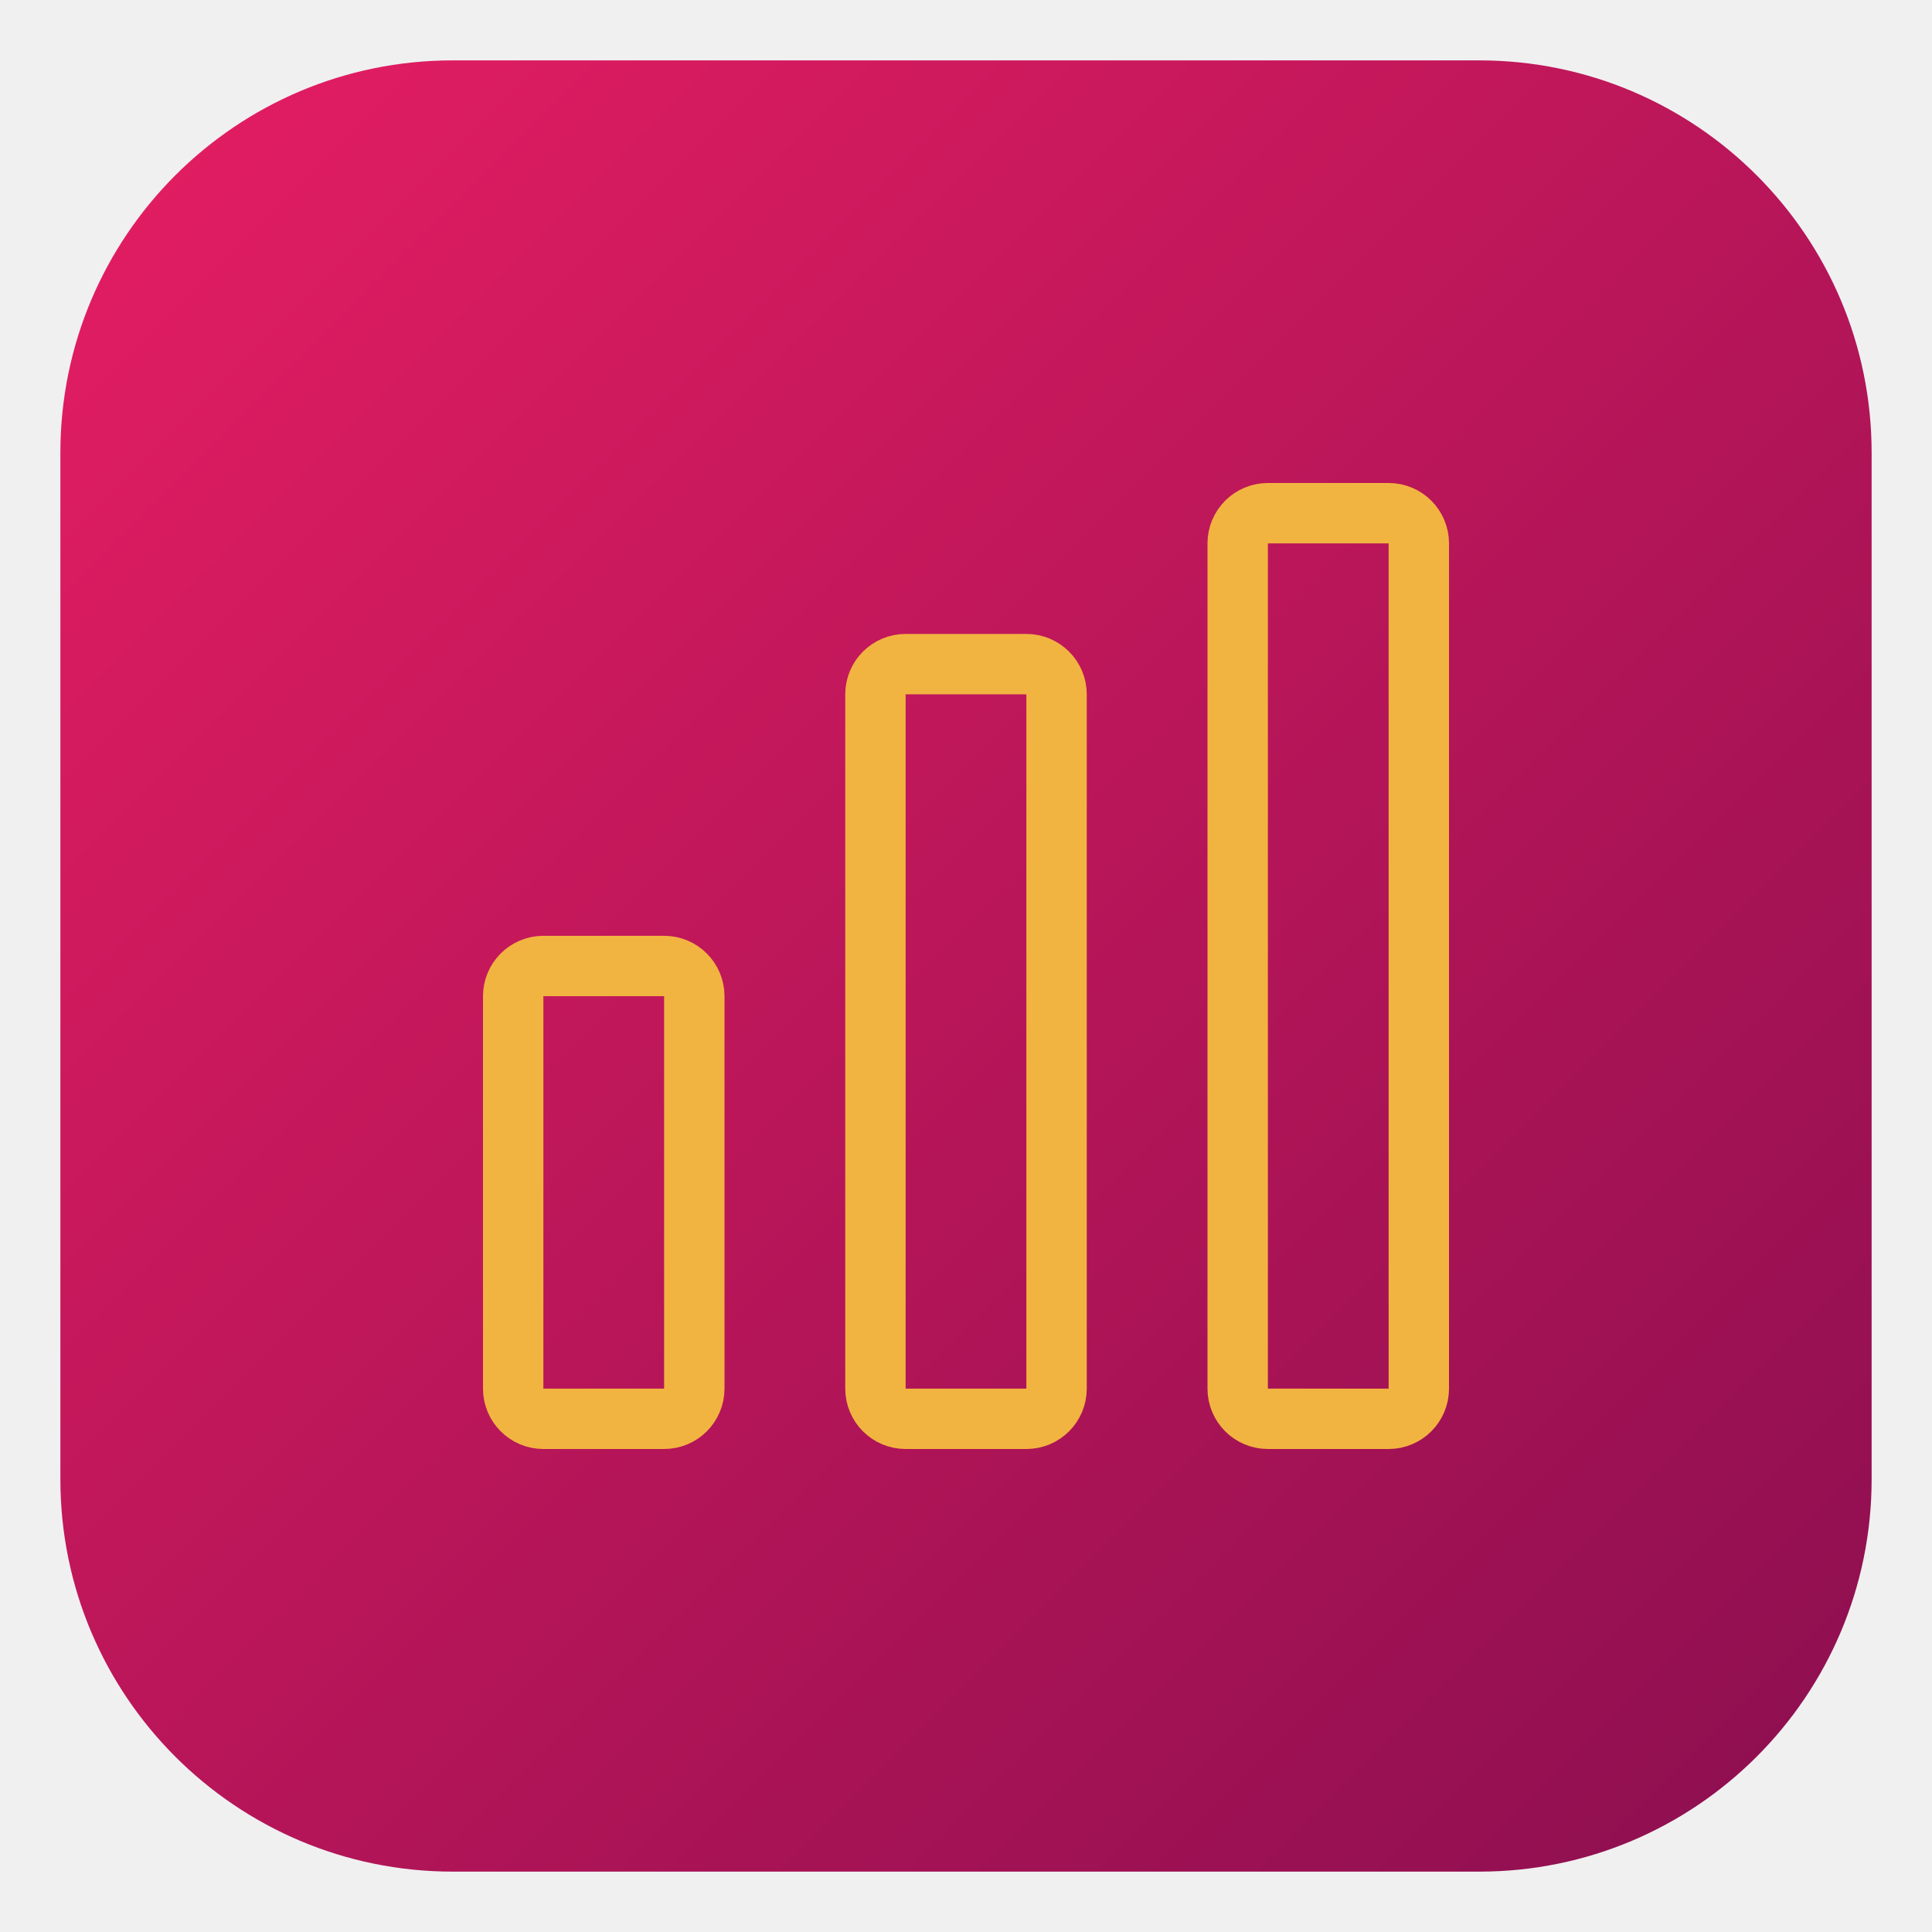
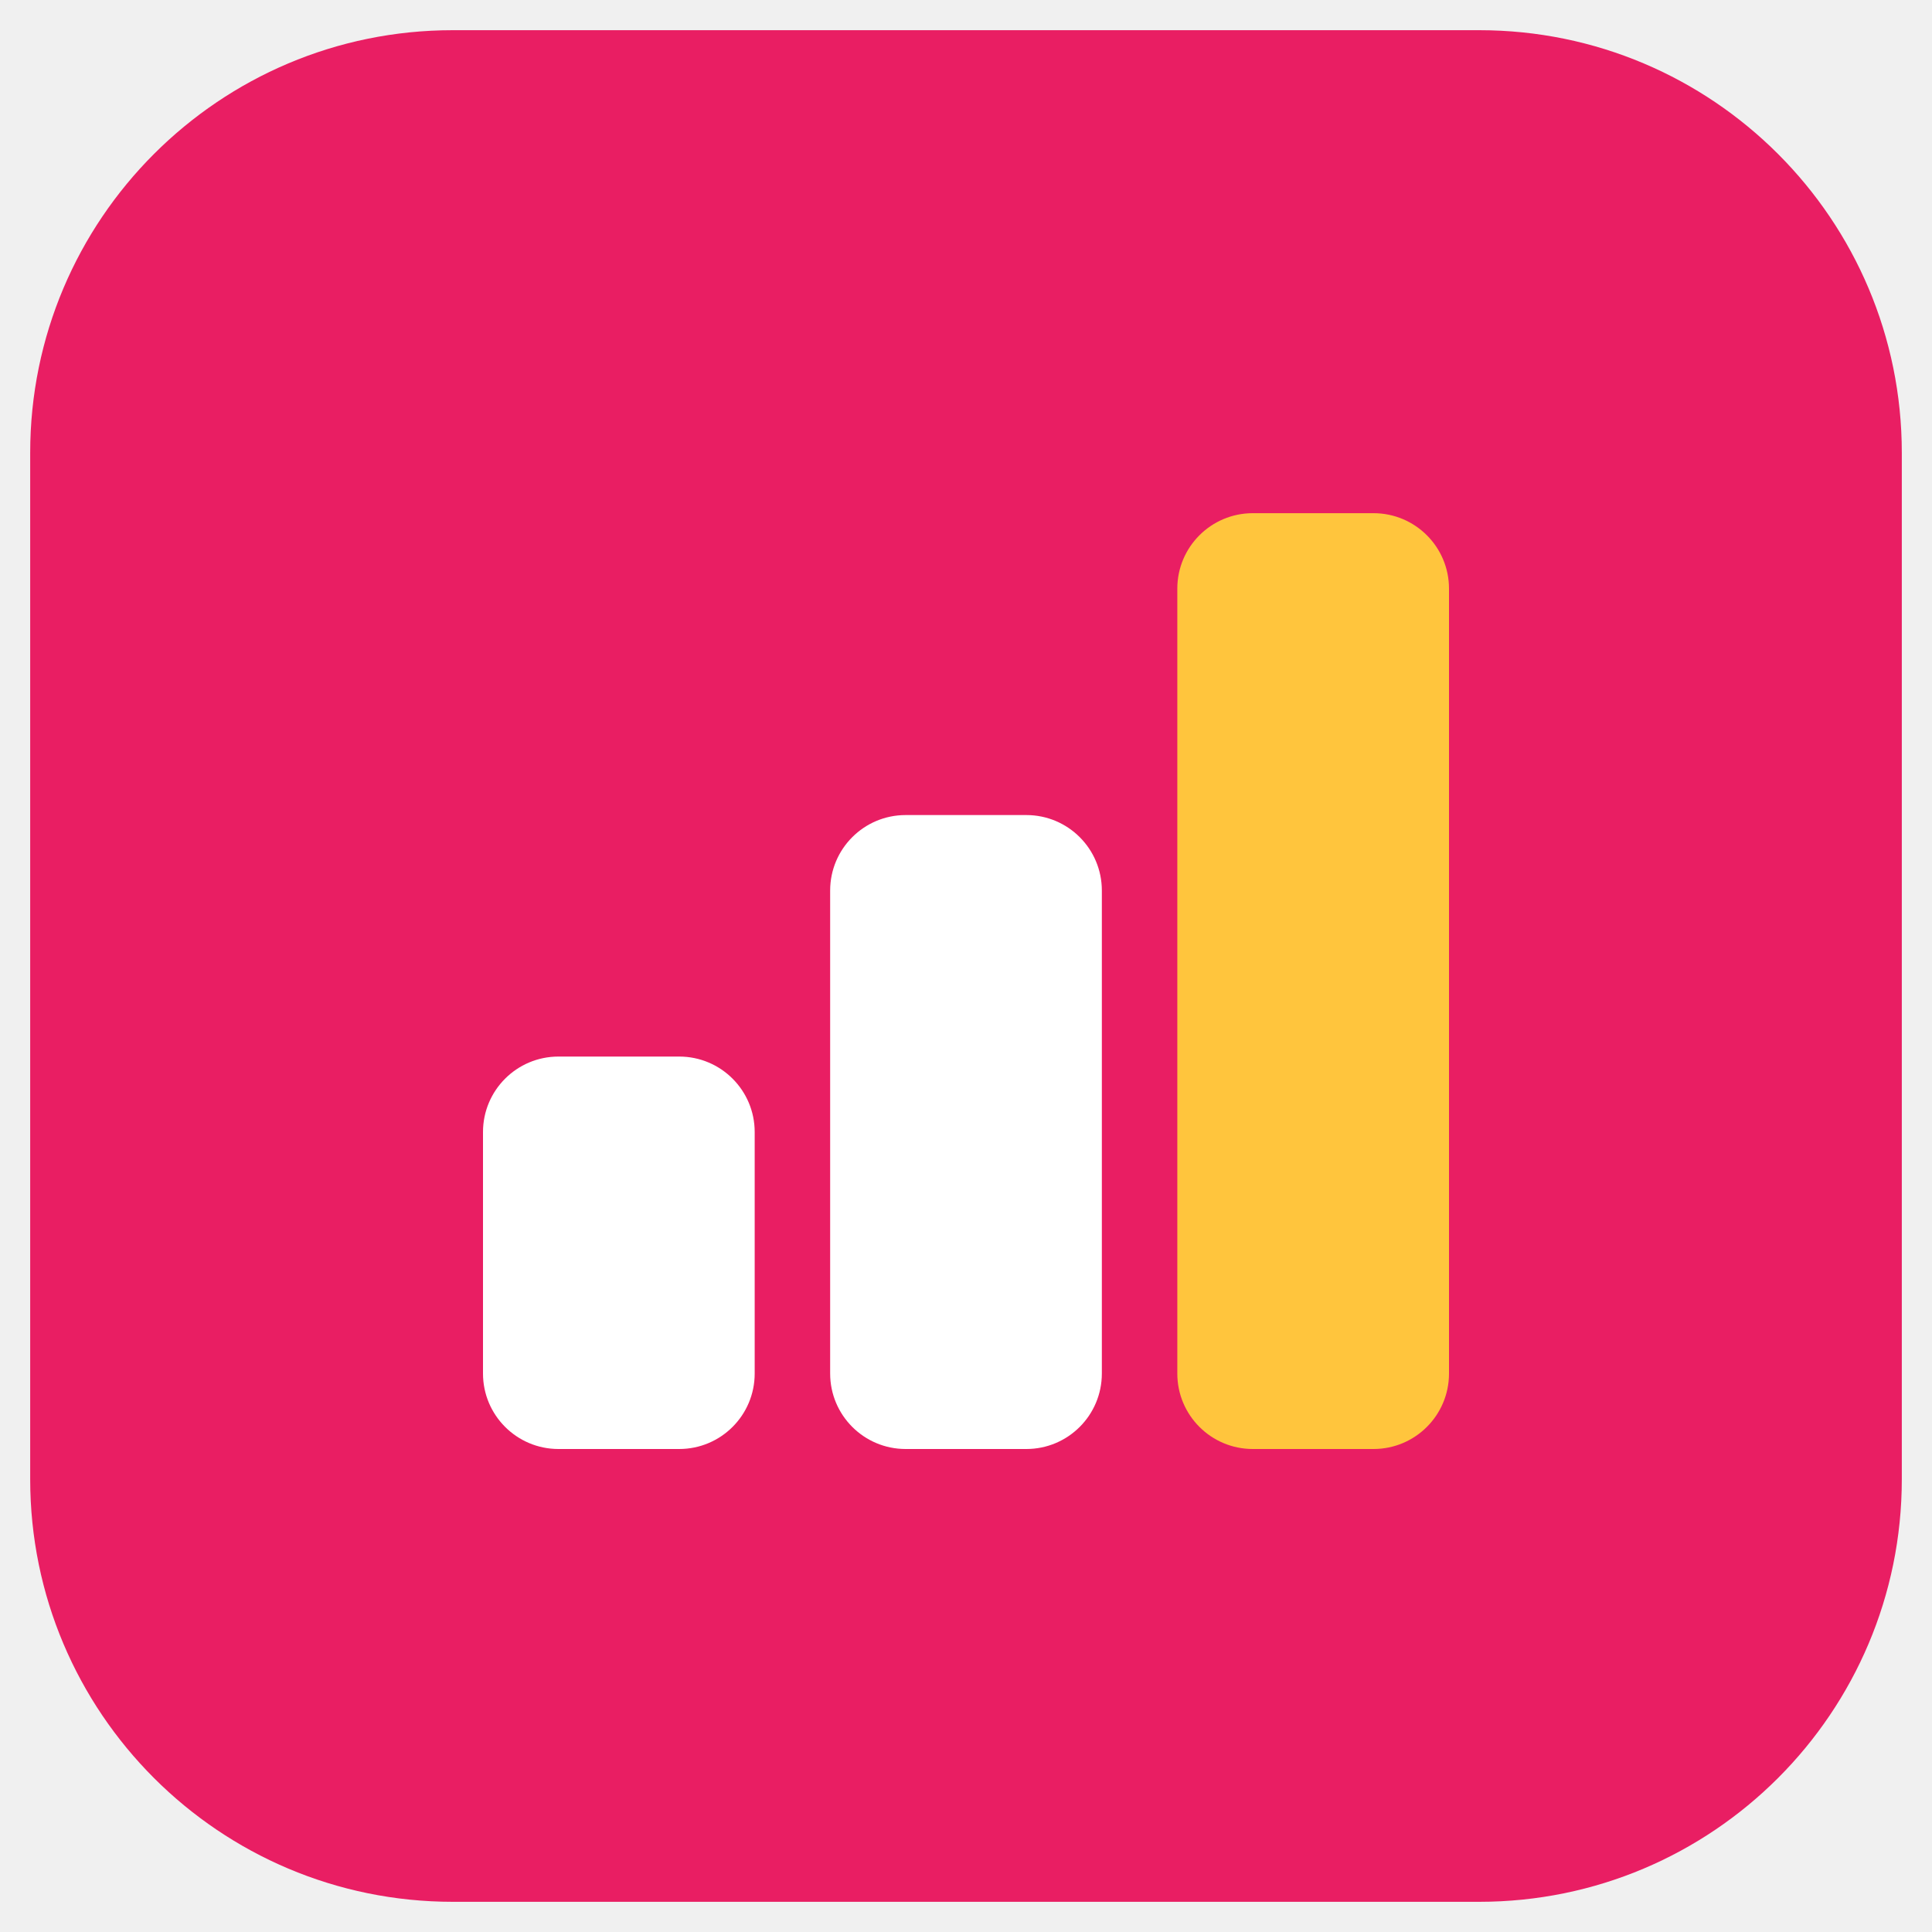
<svg xmlns="http://www.w3.org/2000/svg" width="128" height="128" viewBox="0 0 128 128" fill="none" role="img" aria-label="BarakoCMS.Analytics.Umami">
-   <defs>
-     <linearGradient id="analytics-umami-bg" x1="0" y1="0" x2="128" y2="128" gradientUnits="userSpaceOnUse">
-       <stop offset="0" stop-color="#E91E63" />
-       <stop offset="1" stop-color="#880E4F" />
-     </linearGradient>
-   </defs>
-   <rect x="4" y="4" width="120" height="120" rx="26" fill="url(#analytics-umami-bg)" />
-   <rect x="34" y="64" width="12" height="30" stroke="#F2B441" stroke-width="4" fill="none" rx="2" />
-   <rect x="58" y="44" width="12" height="50" stroke="#F2B441" stroke-width="4" fill="none" rx="2" />
-   <rect x="82" y="34" width="12" height="60" stroke="#F2B441" stroke-width="4" fill="none" rx="2" />
+   <rect x="2" y="2" width="124" height="124" rx="28" fill="#E91E63" />
+   <rect x="32" y="70" width="18" height="26" rx="5" fill="#FFFFFF" />
+   <rect x="55" y="54" width="18" height="42" rx="5" fill="#FFFFFF" />
+   <rect x="78" y="34" width="18" height="62" rx="5" fill="#FFC53D" />
</svg>
